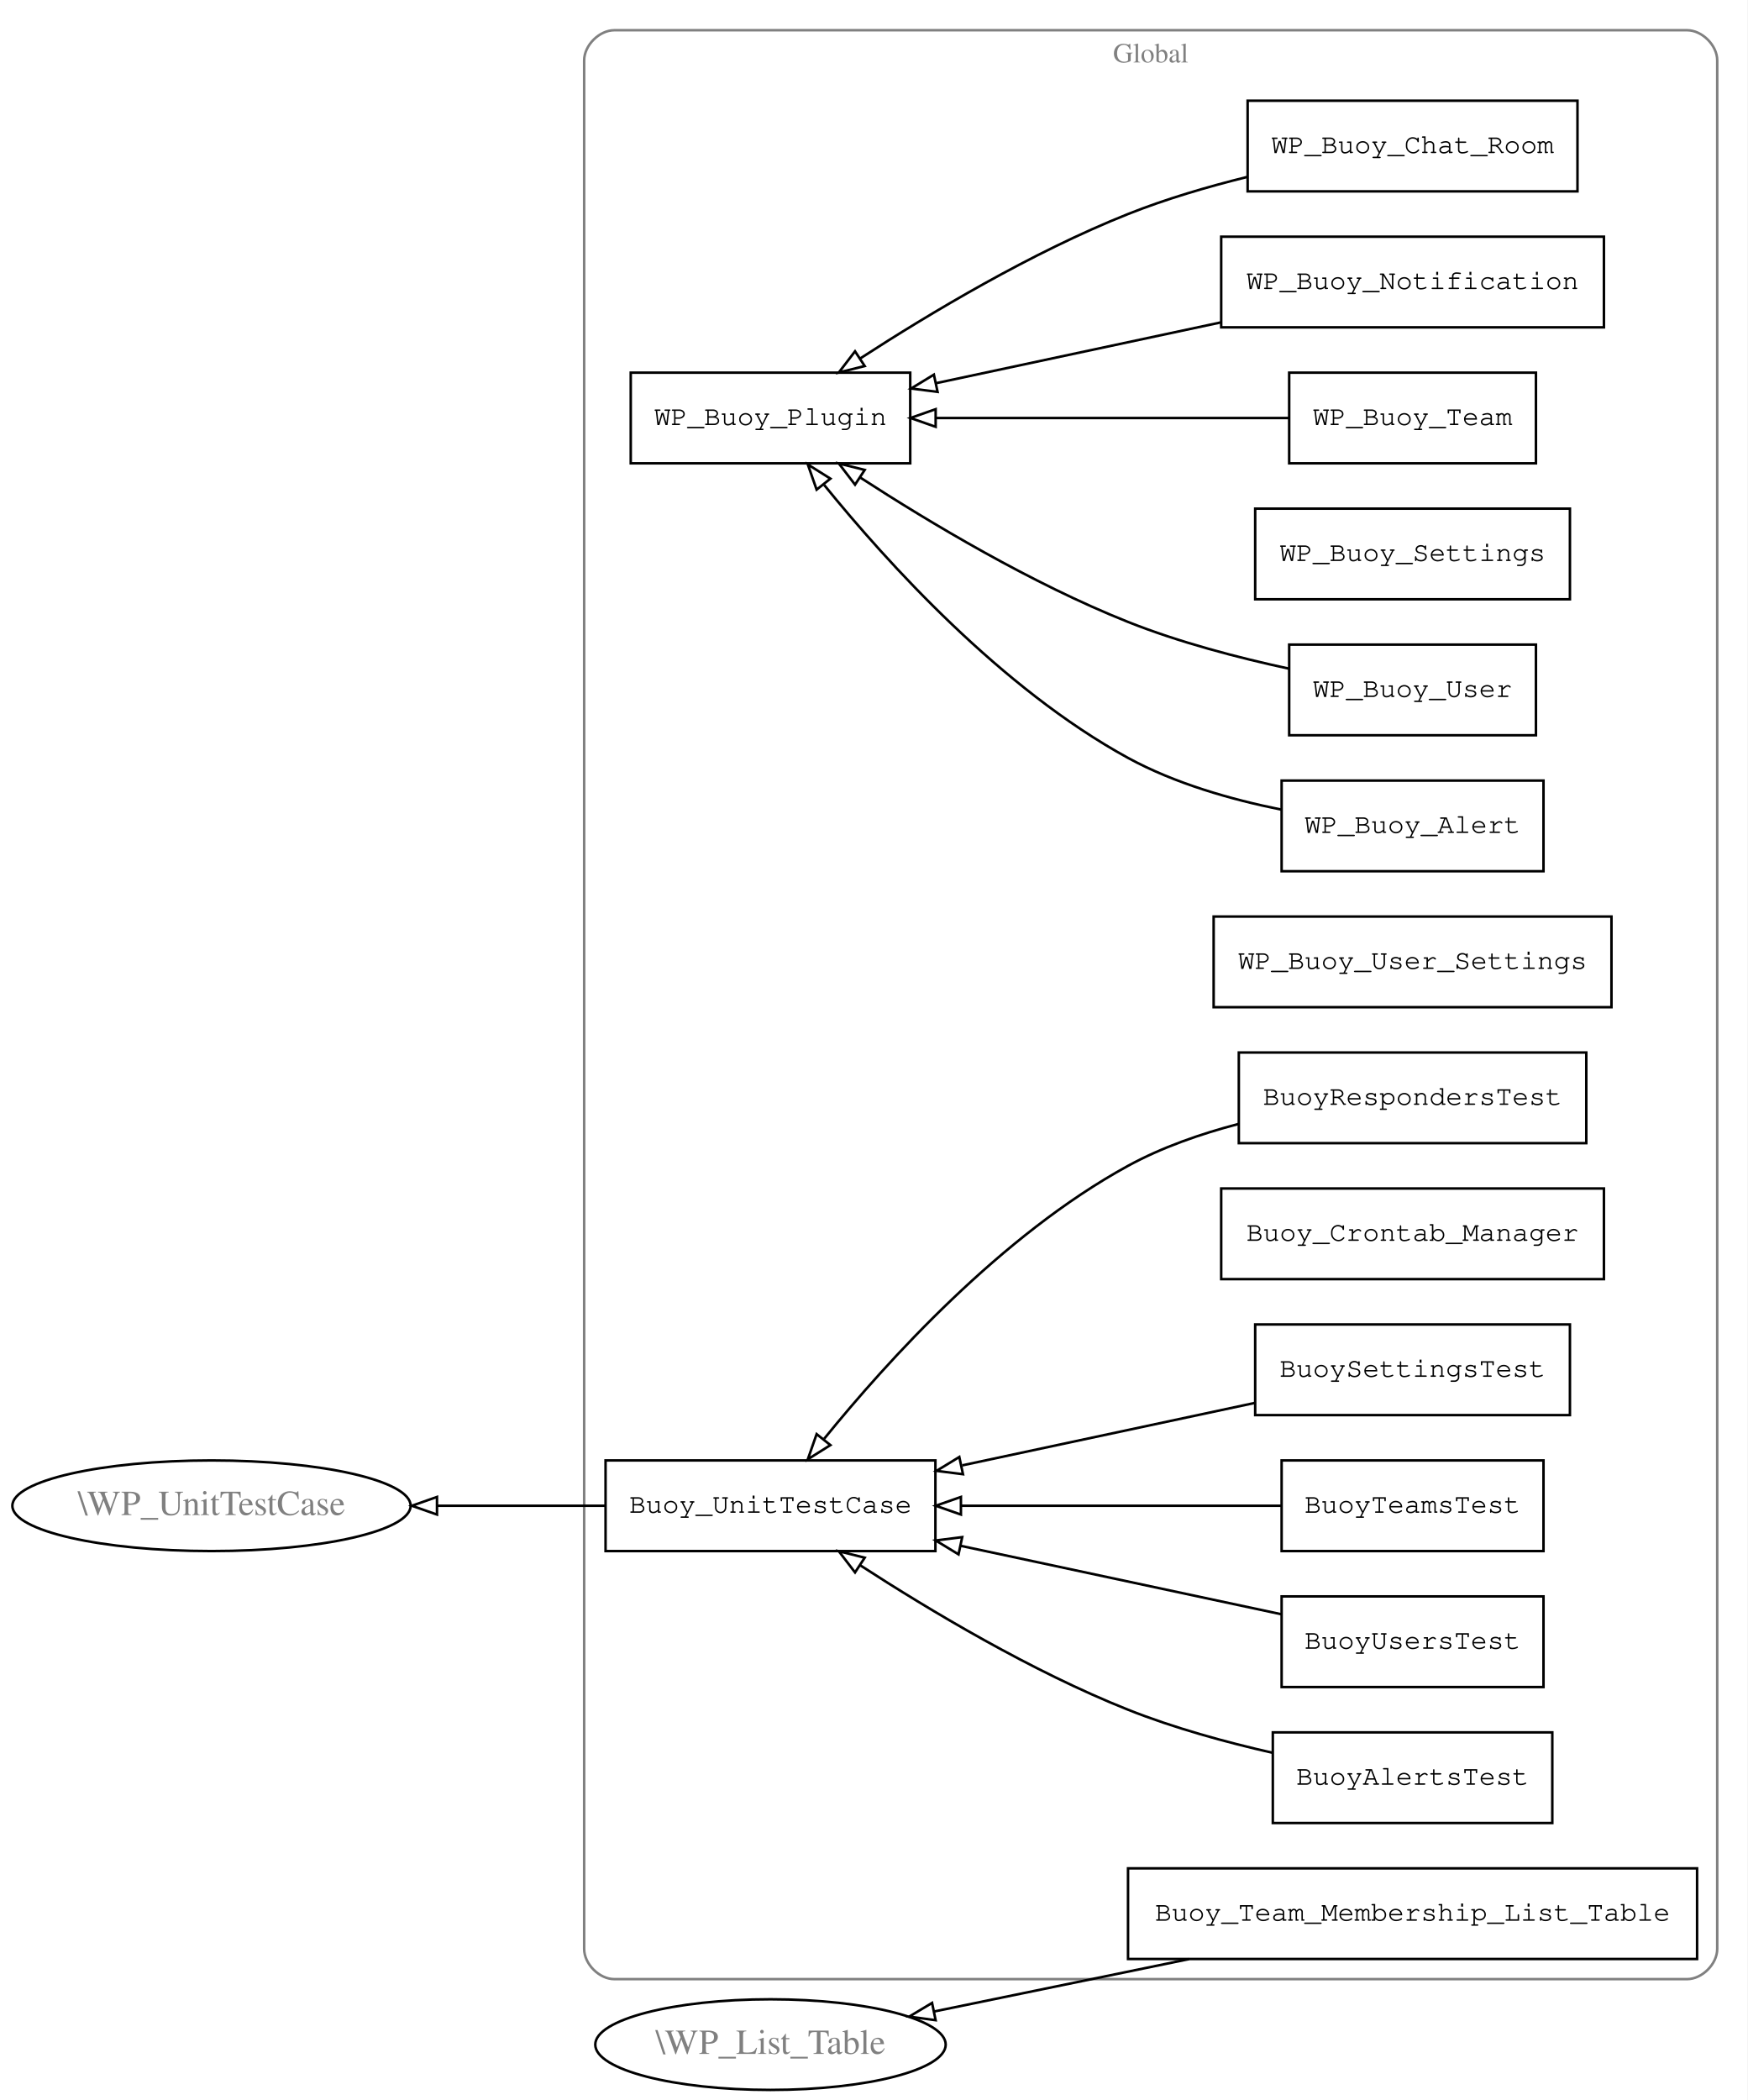
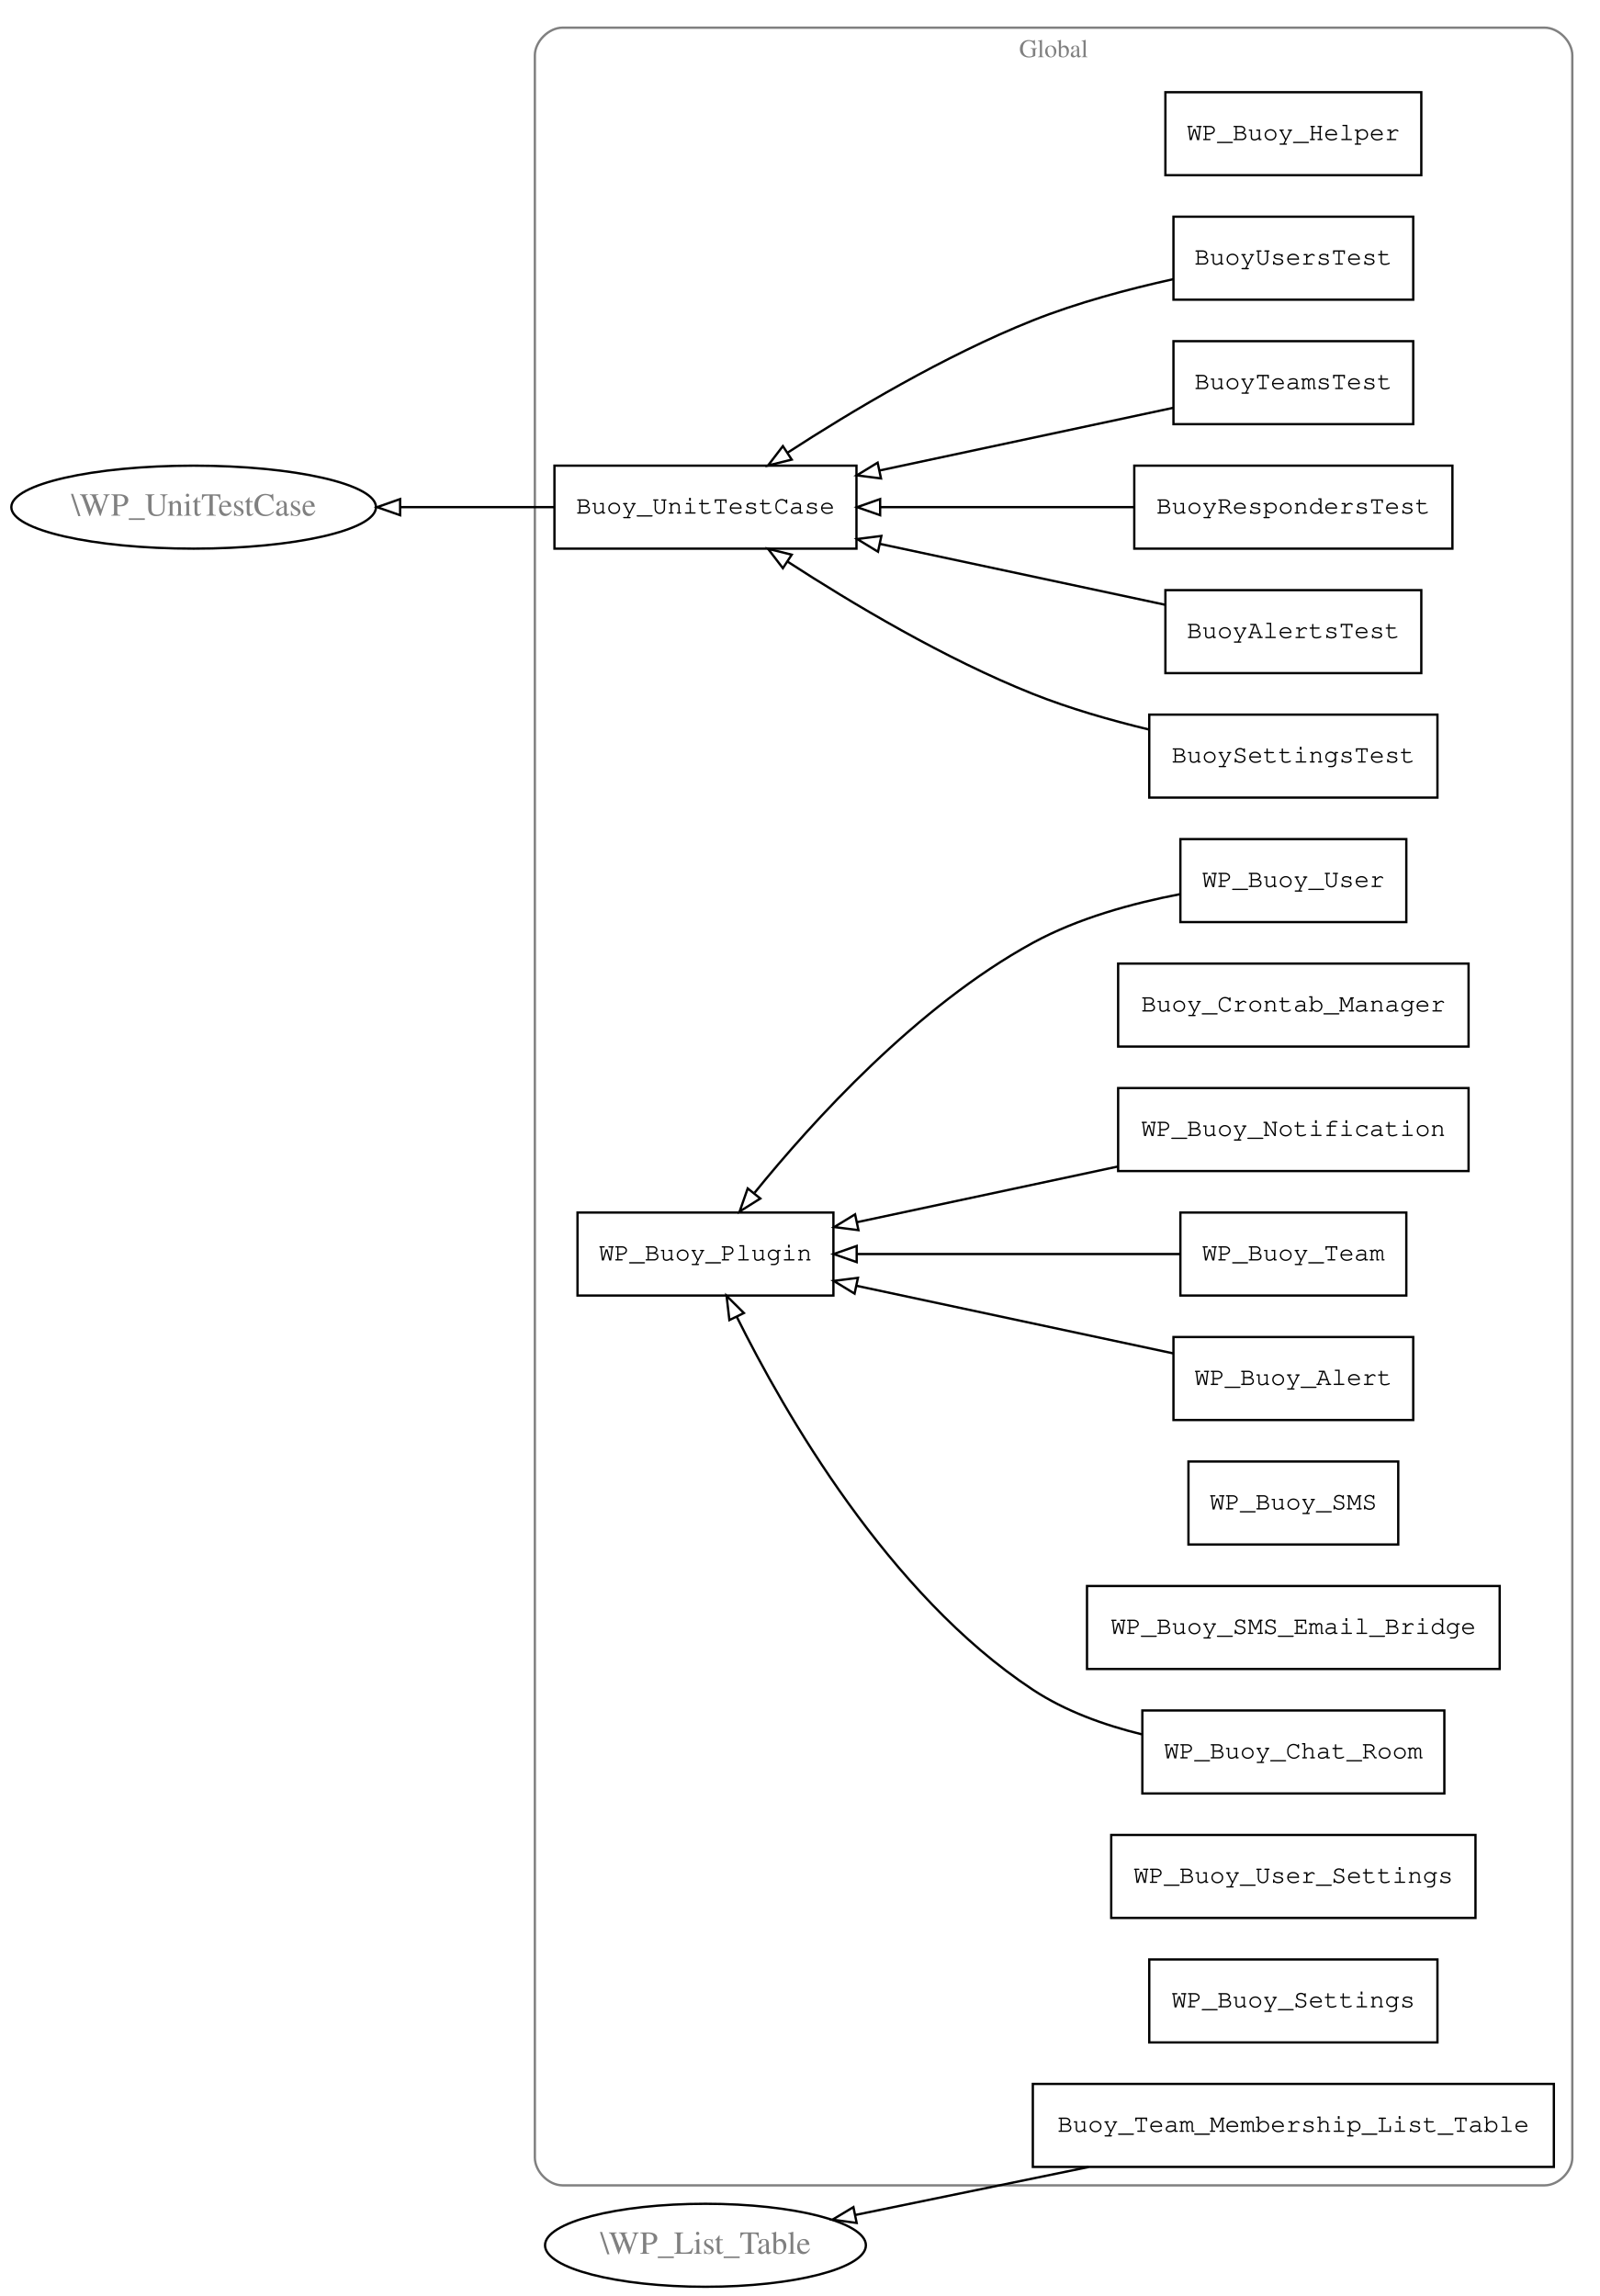
- <svg xmlns="http://www.w3.org/2000/svg" width="694pt" height="834pt" viewBox="0.00 0.00 694.00 834.00">
-   <g id="graph0" class="graph" transform="scale(1 1) rotate(0) translate(4 830)">
-     <polygon fill="white" stroke="none" points="-4,4 -4,-830 690,-830 690,4 -4,4" />
+ <svg xmlns="http://www.w3.org/2000/svg" width="694pt" height="996pt" viewBox="0.00 0.00 694.00 996.00">
+   <g id="graph0" class="graph" transform="scale(1 1) rotate(0) translate(4 992)">
+     <polygon fill="white" stroke="none" points="-4,4 -4,-992 690,-992 690,4 -4,4" />
    <g id="clust1" class="cluster">
-       <path fill="none" stroke="gray" d="M240,-44C240,-44 666,-44 666,-44 672,-44 678,-50 678,-56 678,-56 678,-806 678,-806 678,-812 672,-818 666,-818 666,-818 240,-818 240,-818 234,-818 228,-812 228,-806 228,-806 228,-56 228,-56 228,-50 234,-44 240,-44" />
-       <text text-anchor="middle" x="453" y="-805.2" font-family="Times,serif" font-size="11.00" fill="gray">Global</text>
+       <path fill="none" stroke="gray" d="M240,-44C240,-44 666,-44 666,-44 672,-44 678,-50 678,-56 678,-56 678,-968 678,-968 678,-974 672,-980 666,-980 666,-980 240,-980 240,-980 234,-980 228,-974 228,-968 228,-968 228,-56 228,-56 228,-50 234,-44 240,-44" />
+       <text text-anchor="middle" x="453" y="-967.2" font-family="Times,serif" font-size="11.00" fill="gray">Global</text>
    </g>
    <g id="node1" class="node">
-       <polygon fill="none" stroke="black" points="357.5,-682 246.5,-682 246.5,-646 357.5,-646 357.5,-682" />
-       <text text-anchor="middle" x="302" y="-661.2" font-family="Courier,monospace" font-size="11.00">WP_Buoy_Plugin</text>
+       <polygon fill="none" stroke="black" points="612.5,-952 501.5,-952 501.5,-916 612.5,-916 612.5,-952" />
+       <text text-anchor="middle" x="557" y="-931.2" font-family="Courier,monospace" font-size="11.00">WP_Buoy_Helper</text>
    </g>
    <g id="node2" class="node">
-       <polygon fill="none" stroke="black" points="609,-520 505,-520 505,-484 609,-484 609,-520" />
-       <text text-anchor="middle" x="557" y="-499.2" font-family="Courier,monospace" font-size="11.00">WP_Buoy_Alert</text>
+       <polygon fill="none" stroke="black" points="626,-790 488,-790 488,-754 626,-754 626,-790" />
+       <text text-anchor="middle" x="557" y="-769.2" font-family="Courier,monospace" font-size="11.00">BuoyRespondersTest</text>
+     </g>
+     <g id="node14" class="node">
+       <polygon fill="none" stroke="black" points="367.5,-790 236.5,-790 236.5,-754 367.5,-754 367.5,-790" />
+       <text text-anchor="middle" x="302" y="-769.2" font-family="Courier,monospace" font-size="11.00">Buoy_UnitTestCase</text>
    </g>
    <g id="edge1" class="edge">
-       <path fill="none" stroke="black" d="M504.867,-508.475C485.005,-512.457 462.605,-518.833 444,-529 393.71,-556.481 348.336,-606.561 323.326,-637.394" />
-       <polygon fill="none" stroke="black" points="320.324,-635.545 316.825,-645.545 325.797,-639.91 320.324,-635.545" />
+       <path fill="none" stroke="black" d="M487.868,-772C453.9,-772 412.74,-772 377.889,-772" />
+       <polygon fill="none" stroke="black" points="377.766,-768.5 367.766,-772 377.766,-775.5 377.766,-768.5" />
    </g>
    <g id="node3" class="node">
-       <polygon fill="none" stroke="black" points="622.5,-790 491.5,-790 491.5,-754 622.5,-754 622.5,-790" />
-       <text text-anchor="middle" x="557" y="-769.2" font-family="Courier,monospace" font-size="11.00">WP_Buoy_Chat_Room</text>
+       <polygon fill="none" stroke="black" points="606,-628 508,-628 508,-592 606,-592 606,-628" />
+       <text text-anchor="middle" x="557" y="-607.2" font-family="Courier,monospace" font-size="11.00">WP_Buoy_User</text>
+     </g>
+     <g id="node13" class="node">
+       <polygon fill="none" stroke="black" points="357.5,-466 246.5,-466 246.5,-430 357.5,-430 357.5,-466" />
+       <text text-anchor="middle" x="302" y="-445.2" font-family="Courier,monospace" font-size="11.00">WP_Buoy_Plugin</text>
    </g>
    <g id="edge2" class="edge">
-       <path fill="none" stroke="black" d="M491.349,-759.73C475.584,-755.838 458.959,-750.957 444,-745 405.779,-729.779 365.382,-705.639 337.672,-687.667" />
-       <polygon fill="none" stroke="black" points="339.42,-684.628 329.14,-682.068 335.58,-690.48 339.42,-684.628" />
+       <path fill="none" stroke="black" d="M507.938,-604.126C487.34,-600.195 463.57,-593.694 444,-583 393.71,-555.519 348.336,-505.439 323.326,-474.606" />
+       <polygon fill="none" stroke="black" points="325.797,-472.09 316.825,-466.455 320.324,-476.455 325.797,-472.09" />
    </g>
    <g id="node4" class="node">
-       <polygon fill="none" stroke="black" points="633,-736 481,-736 481,-700 633,-700 633,-736" />
-       <text text-anchor="middle" x="557" y="-715.2" font-family="Courier,monospace" font-size="11.00">WP_Buoy_Notification</text>
+       <polygon fill="none" stroke="black" points="612.5,-736 501.5,-736 501.5,-700 612.5,-700 612.5,-736" />
+       <text text-anchor="middle" x="557" y="-715.2" font-family="Courier,monospace" font-size="11.00">BuoyAlertsTest</text>
    </g>
    <g id="edge3" class="edge">
-       <path fill="none" stroke="black" d="M480.777,-701.944C444.849,-694.276 402.28,-685.19 367.806,-677.832" />
-       <polygon fill="none" stroke="black" points="368.358,-674.371 357.847,-675.707 366.896,-681.217 368.358,-674.371" />
+       <path fill="none" stroke="black" d="M501.414,-729.651C465.257,-737.368 417.363,-747.591 377.688,-756.059" />
+       <polygon fill="none" stroke="black" points="376.84,-752.661 367.791,-758.171 378.301,-759.507 376.84,-752.661" />
    </g>
    <g id="node5" class="node">
-       <polygon fill="none" stroke="black" points="619.5,-628 494.5,-628 494.5,-592 619.5,-592 619.5,-628" />
-       <text text-anchor="middle" x="557" y="-607.2" font-family="Courier,monospace" font-size="11.00">WP_Buoy_Settings</text>
+       <polygon fill="none" stroke="black" points="619.5,-682 494.5,-682 494.5,-646 619.5,-646 619.5,-682" />
+       <text text-anchor="middle" x="557" y="-661.2" font-family="Courier,monospace" font-size="11.00">BuoySettingsTest</text>
+     </g>
+     <g id="edge4" class="edge">
+       <path fill="none" stroke="black" d="M494.277,-675.557C477.656,-679.56 459.888,-684.673 444,-691 405.779,-706.221 365.382,-730.361 337.672,-748.333" />
+       <polygon fill="none" stroke="black" points="335.58,-745.52 329.14,-753.932 339.42,-751.372 335.58,-745.52" />
    </g>
    <g id="node6" class="node">
      <polygon fill="none" stroke="black" points="670,-88 444,-88 444,-52 670,-52 670,-88" />
      <text text-anchor="middle" x="557" y="-67.2" font-family="Courier,monospace" font-size="11.00">Buoy_Team_Membership_List_Table</text>
    </g>
-     <g id="node17" class="node">
+     <g id="node20" class="node">
      <ellipse fill="none" stroke="black" cx="302" cy="-18" rx="69.588" ry="18" />
      <text text-anchor="middle" x="302" y="-14.3" font-family="Times,serif" font-size="14.00" fill="gray">\WP_List_Table</text>
    </g>
-     <g id="edge4" class="edge">
+     <g id="edge5" class="edge">
      <path fill="none" stroke="black" d="M468.223,-51.959C435.013,-45.133 397.862,-37.497 367.212,-31.198" />
      <polygon fill="none" stroke="black" points="367.582,-27.701 357.082,-29.116 366.173,-34.557 367.582,-27.701" />
    </g>
    <g id="node7" class="node">
-       <polygon fill="none" stroke="black" points="606,-682 508,-682 508,-646 606,-646 606,-682" />
-       <text text-anchor="middle" x="557" y="-661.2" font-family="Courier,monospace" font-size="11.00">WP_Buoy_Team</text>
+       <polygon fill="none" stroke="black" points="633,-520 481,-520 481,-484 633,-484 633,-520" />
+       <text text-anchor="middle" x="557" y="-499.2" font-family="Courier,monospace" font-size="11.00">WP_Buoy_Notification</text>
    </g>
-     <g id="edge5" class="edge">
-       <path fill="none" stroke="black" d="M507.817,-664C468.131,-664 411.49,-664 367.827,-664" />
-       <polygon fill="none" stroke="black" points="367.592,-660.5 357.592,-664 367.592,-667.5 367.592,-660.5" />
+     <g id="edge6" class="edge">
+       <path fill="none" stroke="black" d="M480.777,-485.944C444.849,-478.276 402.28,-469.19 367.806,-461.832" />
+       <polygon fill="none" stroke="black" points="368.358,-458.371 357.847,-459.707 366.896,-465.217 368.358,-458.371" />
    </g>
    <g id="node8" class="node">
-       <polygon fill="none" stroke="black" points="636,-466 478,-466 478,-430 636,-430 636,-466" />
-       <text text-anchor="middle" x="557" y="-445.2" font-family="Courier,monospace" font-size="11.00">WP_Buoy_User_Settings</text>
+       <polygon fill="none" stroke="black" points="633,-574 481,-574 481,-538 633,-538 633,-574" />
+       <text text-anchor="middle" x="557" y="-553.2" font-family="Courier,monospace" font-size="11.00">Buoy_Crontab_Manager</text>
    </g>
    <g id="node9" class="node">
-       <polygon fill="none" stroke="black" points="606,-574 508,-574 508,-538 606,-538 606,-574" />
-       <text text-anchor="middle" x="557" y="-553.2" font-family="Courier,monospace" font-size="11.00">WP_Buoy_User</text>
+       <polygon fill="none" stroke="black" points="622.5,-250 491.5,-250 491.5,-214 622.5,-214 622.5,-250" />
+       <text text-anchor="middle" x="557" y="-229.2" font-family="Courier,monospace" font-size="11.00">WP_Buoy_Chat_Room</text>
    </g>
-     <g id="edge6" class="edge">
-       <path fill="none" stroke="black" d="M507.934,-564.445C487.779,-568.786 464.347,-574.897 444,-583 405.779,-598.221 365.382,-622.361 337.672,-640.333" />
-       <polygon fill="none" stroke="black" points="335.58,-637.52 329.14,-645.932 339.42,-643.372 335.58,-637.52" />
+     <g id="edge7" class="edge">
+       <path fill="none" stroke="black" d="M491.254,-239.657C474.903,-243.66 458.024,-249.748 444,-259 381.39,-300.307 336.173,-379.304 315.526,-420.879" />
+       <polygon fill="none" stroke="black" points="312.376,-419.354 311.151,-429.877 318.671,-422.414 312.376,-419.354" />
    </g>
    <g id="node10" class="node">
-       <polygon fill="none" stroke="black" points="633,-358 481,-358 481,-322 633,-322 633,-358" />
-       <text text-anchor="middle" x="557" y="-337.2" font-family="Courier,monospace" font-size="11.00">Buoy_Crontab_Manager</text>
+       <polygon fill="none" stroke="black" points="609,-898 505,-898 505,-862 609,-862 609,-898" />
+       <text text-anchor="middle" x="557" y="-877.2" font-family="Courier,monospace" font-size="11.00">BuoyUsersTest</text>
+     </g>
+     <g id="edge8" class="edge">
+       <path fill="none" stroke="black" d="M504.873,-870.887C485.433,-866.595 463.325,-860.696 444,-853 405.779,-837.779 365.382,-813.639 337.672,-795.667" />
+       <polygon fill="none" stroke="black" points="339.42,-792.628 329.14,-790.068 335.58,-798.48 339.42,-792.628" />
    </g>
    <g id="node11" class="node">
-       <polygon fill="none" stroke="black" points="367.5,-250 236.5,-250 236.5,-214 367.5,-214 367.5,-250" />
-       <text text-anchor="middle" x="302" y="-229.2" font-family="Courier,monospace" font-size="11.00">Buoy_UnitTestCase</text>
+       <polygon fill="none" stroke="black" points="609,-844 505,-844 505,-808 609,-808 609,-844" />
+       <text text-anchor="middle" x="557" y="-823.2" font-family="Courier,monospace" font-size="11.00">BuoyTeamsTest</text>
+     </g>
+     <g id="edge9" class="edge">
+       <path fill="none" stroke="black" d="M504.802,-815.072C468.253,-807.271 418.518,-796.656 377.568,-787.916" />
+       <polygon fill="none" stroke="black" points="378.141,-784.459 367.63,-785.795 376.68,-791.305 378.141,-784.459" />
+     </g>
+     <g id="node12" class="node">
+       <polygon fill="none" stroke="black" points="602.5,-358 511.5,-358 511.5,-322 602.5,-322 602.5,-358" />
+       <text text-anchor="middle" x="557" y="-337.2" font-family="Courier,monospace" font-size="11.00">WP_Buoy_SMS</text>
+     </g>
+     <g id="node21" class="node">
+       <ellipse fill="none" stroke="black" cx="80" cy="-772" rx="79.087" ry="18" />
+       <text text-anchor="middle" x="80" y="-768.3" font-family="Times,serif" font-size="14.00" fill="gray">\WP_UnitTestCase</text>
+     </g>
+     <g id="edge10" class="edge">
+       <path fill="none" stroke="black" d="M236.479,-772C215.589,-772 192.042,-772 169.713,-772" />
+       <polygon fill="none" stroke="black" points="169.553,-768.5 159.553,-772 169.553,-775.5 169.553,-768.5" />
+     </g>
+     <g id="node15" class="node">
+       <polygon fill="none" stroke="black" points="646.5,-304 467.5,-304 467.5,-268 646.5,-268 646.5,-304" />
+       <text text-anchor="middle" x="557" y="-283.2" font-family="Courier,monospace" font-size="11.00">WP_Buoy_SMS_Email_Bridge</text>
+     </g>
+     <g id="node16" class="node">
+       <polygon fill="none" stroke="black" points="606,-466 508,-466 508,-430 606,-430 606,-466" />
+       <text text-anchor="middle" x="557" y="-445.2" font-family="Courier,monospace" font-size="11.00">WP_Buoy_Team</text>
+     </g>
+     <g id="edge11" class="edge">
+       <path fill="none" stroke="black" d="M507.817,-448C468.131,-448 411.49,-448 367.827,-448" />
+       <polygon fill="none" stroke="black" points="367.592,-444.5 357.592,-448 367.592,-451.5 367.592,-444.5" />
+     </g>
+     <g id="node17" class="node">
+       <polygon fill="none" stroke="black" points="636,-196 478,-196 478,-160 636,-160 636,-196" />
+       <text text-anchor="middle" x="557" y="-175.2" font-family="Courier,monospace" font-size="11.00">WP_Buoy_User_Settings</text>
    </g>
    <g id="node18" class="node">
-       <ellipse fill="none" stroke="black" cx="80" cy="-232" rx="79.087" ry="18" />
-       <text text-anchor="middle" x="80" y="-228.3" font-family="Times,serif" font-size="14.00" fill="gray">\WP_UnitTestCase</text>
+       <polygon fill="none" stroke="black" points="619.5,-142 494.5,-142 494.5,-106 619.5,-106 619.5,-142" />
+       <text text-anchor="middle" x="557" y="-121.2" font-family="Courier,monospace" font-size="11.00">WP_Buoy_Settings</text>
    </g>
-     <g id="edge7" class="edge">
-       <path fill="none" stroke="black" d="M236.479,-232C215.589,-232 192.042,-232 169.713,-232" />
-       <polygon fill="none" stroke="black" points="169.553,-228.5 159.553,-232 169.553,-235.5 169.553,-228.5" />
-     </g>
-     <g id="node12" class="node">
-       <polygon fill="none" stroke="black" points="612.5,-142 501.5,-142 501.5,-106 612.5,-106 612.5,-142" />
-       <text text-anchor="middle" x="557" y="-121.2" font-family="Courier,monospace" font-size="11.00">BuoyAlertsTest</text>
-     </g>
-     <g id="edge8" class="edge">
-       <path fill="none" stroke="black" d="M501.483,-133.872C482.892,-138.091 462.21,-143.748 444,-151 405.779,-166.221 365.382,-190.361 337.672,-208.333" />
-       <polygon fill="none" stroke="black" points="335.58,-205.52 329.14,-213.932 339.42,-211.372 335.58,-205.52" />
-     </g>
-     <g id="node13" class="node">
-       <polygon fill="none" stroke="black" points="626,-412 488,-412 488,-376 626,-376 626,-412" />
-       <text text-anchor="middle" x="557" y="-391.2" font-family="Courier,monospace" font-size="11.00">BuoyRespondersTest</text>
-     </g>
-     <g id="edge9" class="edge">
-       <path fill="none" stroke="black" d="M487.831,-383.614C472.831,-379.7 457.427,-374.337 444,-367 393.71,-339.519 348.336,-289.439 323.326,-258.606" />
-       <polygon fill="none" stroke="black" points="325.797,-256.09 316.825,-250.455 320.324,-260.455 325.797,-256.09" />
-     </g>
-     <g id="node14" class="node">
-       <polygon fill="none" stroke="black" points="619.5,-304 494.5,-304 494.5,-268 619.5,-268 619.5,-304" />
-       <text text-anchor="middle" x="557" y="-283.2" font-family="Courier,monospace" font-size="11.00">BuoySettingsTest</text>
-     </g>
-     <g id="edge10" class="edge">
-       <path fill="none" stroke="black" d="M494.433,-272.859C459.404,-265.383 415.262,-255.961 378.196,-248.05" />
-       <polygon fill="none" stroke="black" points="378.452,-244.526 367.942,-245.861 376.991,-251.371 378.452,-244.526" />
-     </g>
-     <g id="node15" class="node">
-       <polygon fill="none" stroke="black" points="609,-250 505,-250 505,-214 609,-214 609,-250" />
-       <text text-anchor="middle" x="557" y="-229.2" font-family="Courier,monospace" font-size="11.00">BuoyTeamsTest</text>
-     </g>
-     <g id="edge11" class="edge">
-       <path fill="none" stroke="black" d="M504.802,-232C468.33,-232 418.728,-232 377.828,-232" />
-       <polygon fill="none" stroke="black" points="377.63,-228.5 367.63,-232 377.63,-235.5 377.63,-228.5" />
-     </g>
-     <g id="node16" class="node">
-       <polygon fill="none" stroke="black" points="609,-196 505,-196 505,-160 609,-160 609,-196" />
-       <text text-anchor="middle" x="557" y="-175.2" font-family="Courier,monospace" font-size="11.00">BuoyUsersTest</text>
+     <g id="node19" class="node">
+       <polygon fill="none" stroke="black" points="609,-412 505,-412 505,-376 609,-376 609,-412" />
+       <text text-anchor="middle" x="557" y="-391.2" font-family="Courier,monospace" font-size="11.00">WP_Buoy_Alert</text>
    </g>
    <g id="edge12" class="edge">
-       <path fill="none" stroke="black" d="M504.802,-188.928C468.253,-196.729 418.518,-207.344 377.568,-216.084" />
-       <polygon fill="none" stroke="black" points="376.68,-212.695 367.63,-218.205 378.141,-219.541 376.68,-212.695" />
+       <path fill="none" stroke="black" d="M504.802,-404.928C465.234,-413.373 410.214,-425.116 367.616,-434.208" />
+       <polygon fill="none" stroke="black" points="366.674,-430.831 357.625,-436.341 368.135,-437.676 366.674,-430.831" />
    </g>
  </g>
</svg>
